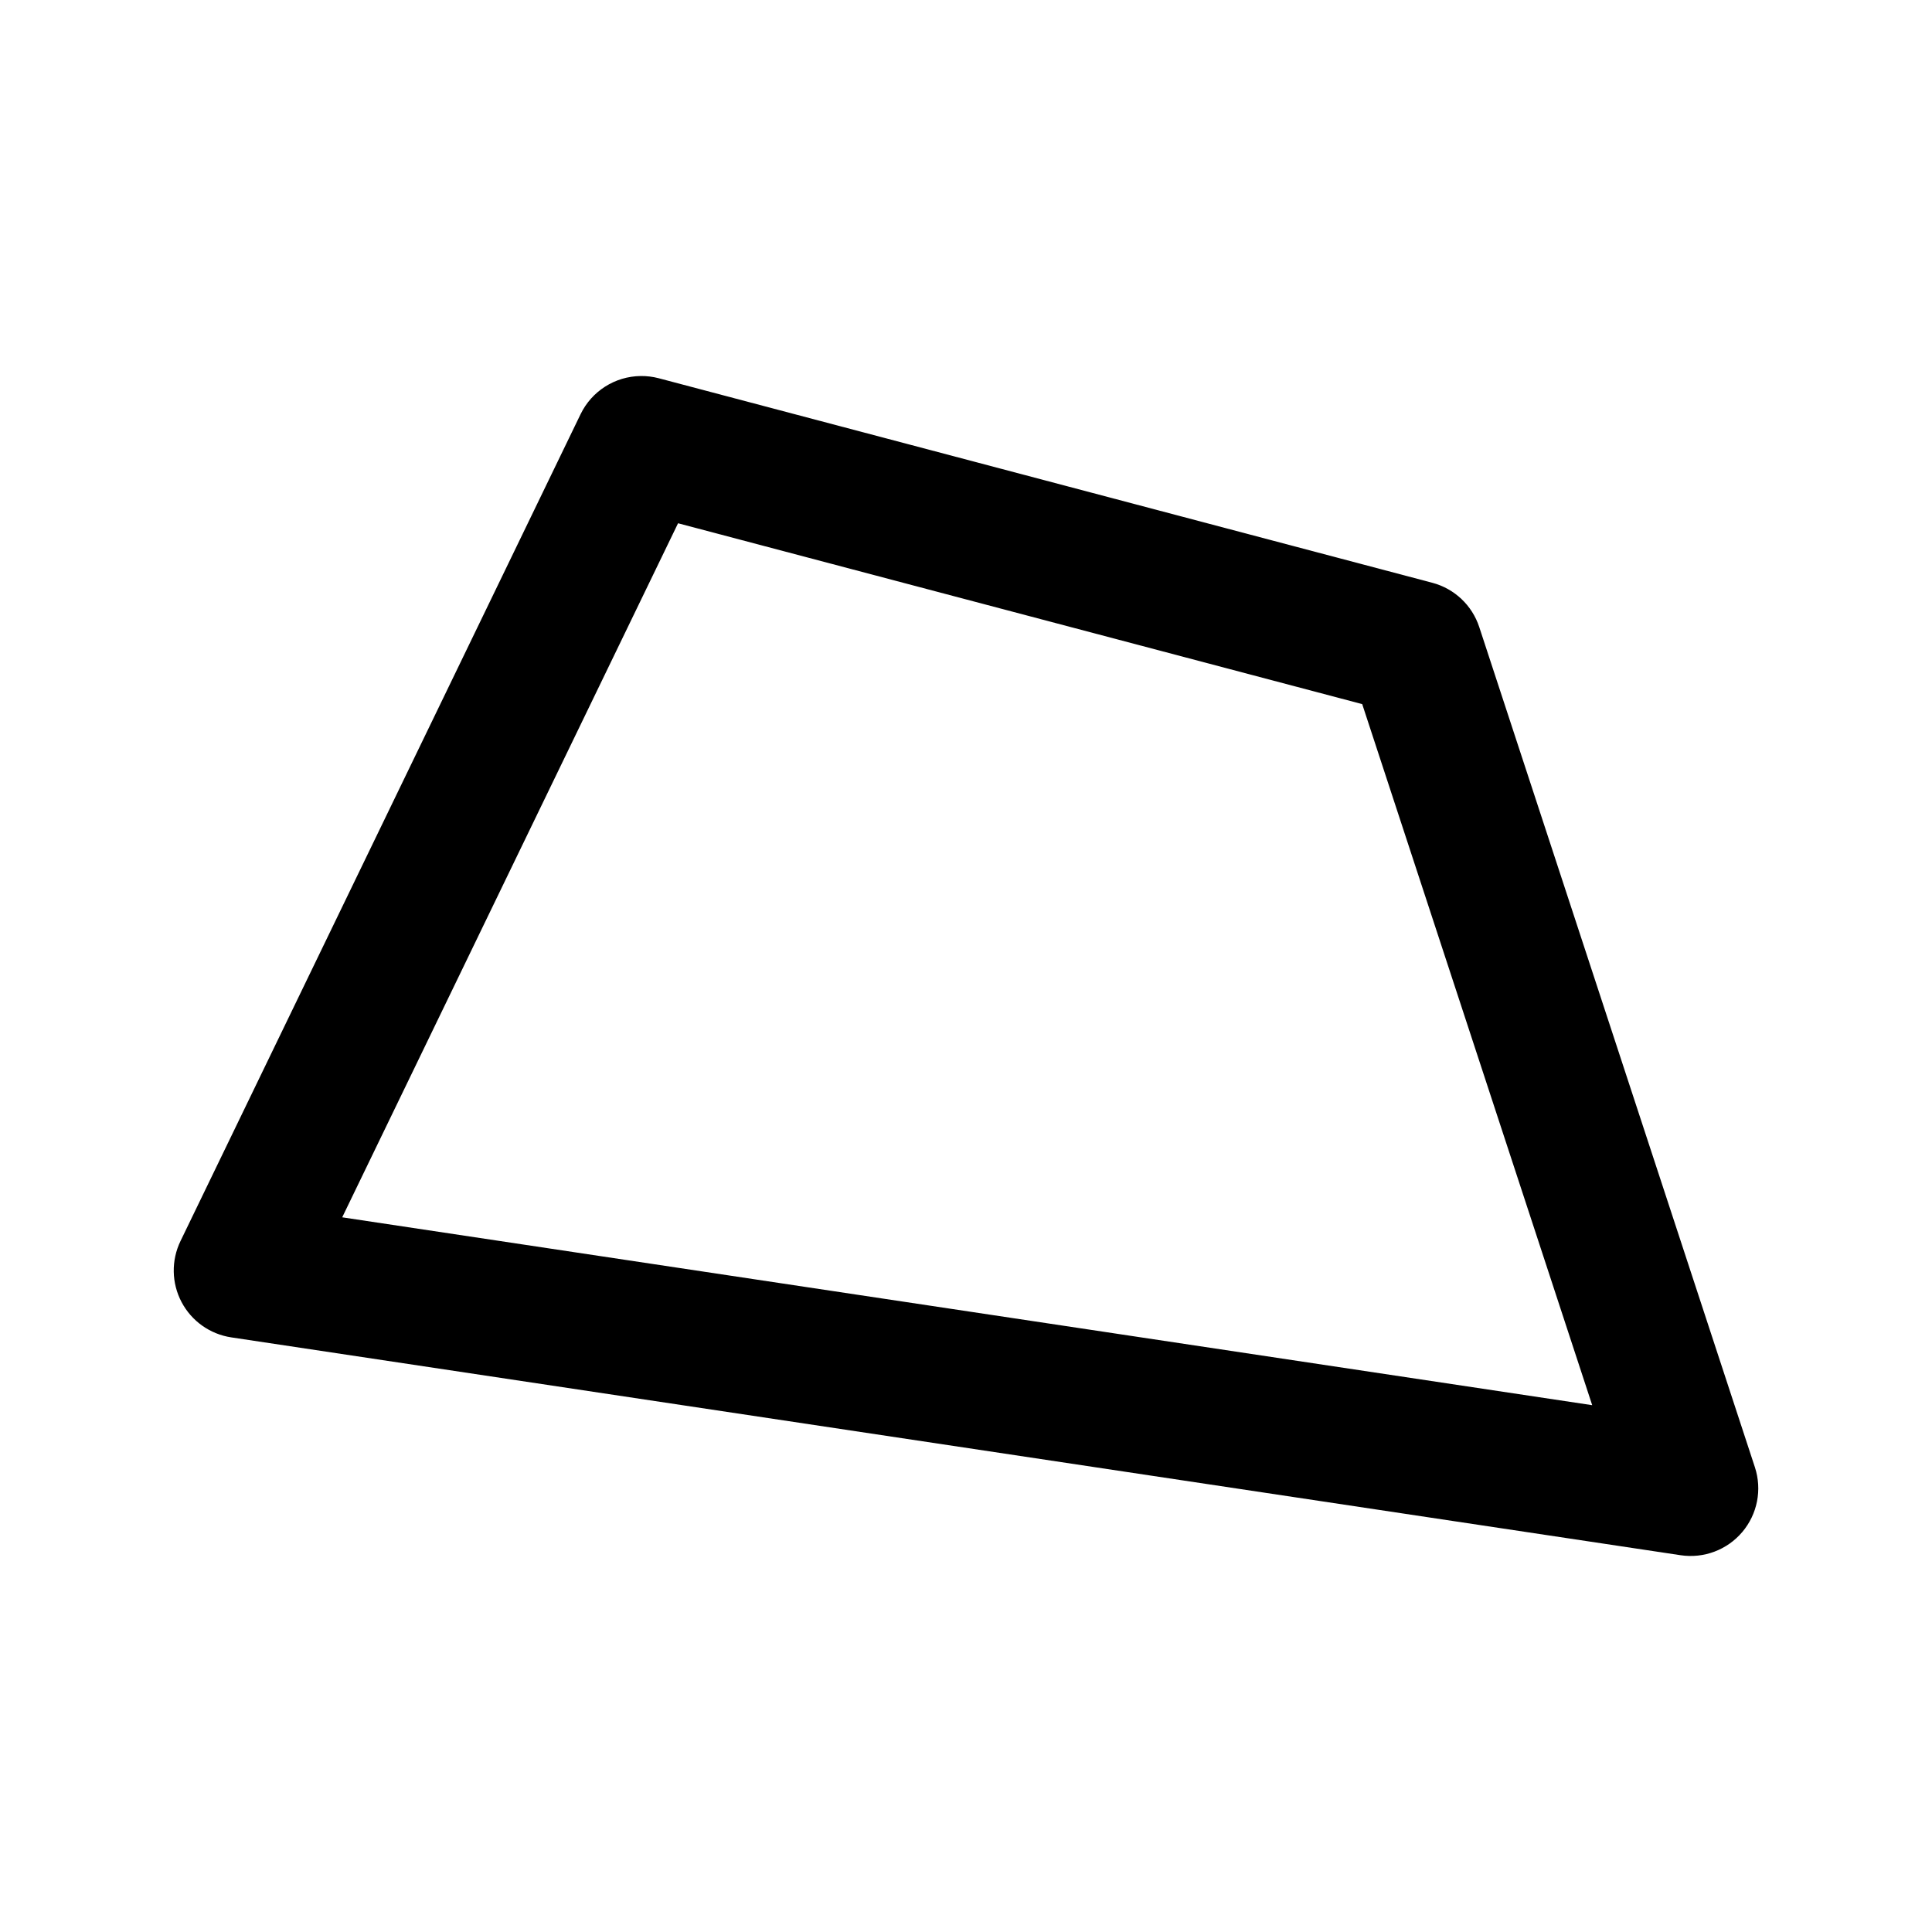
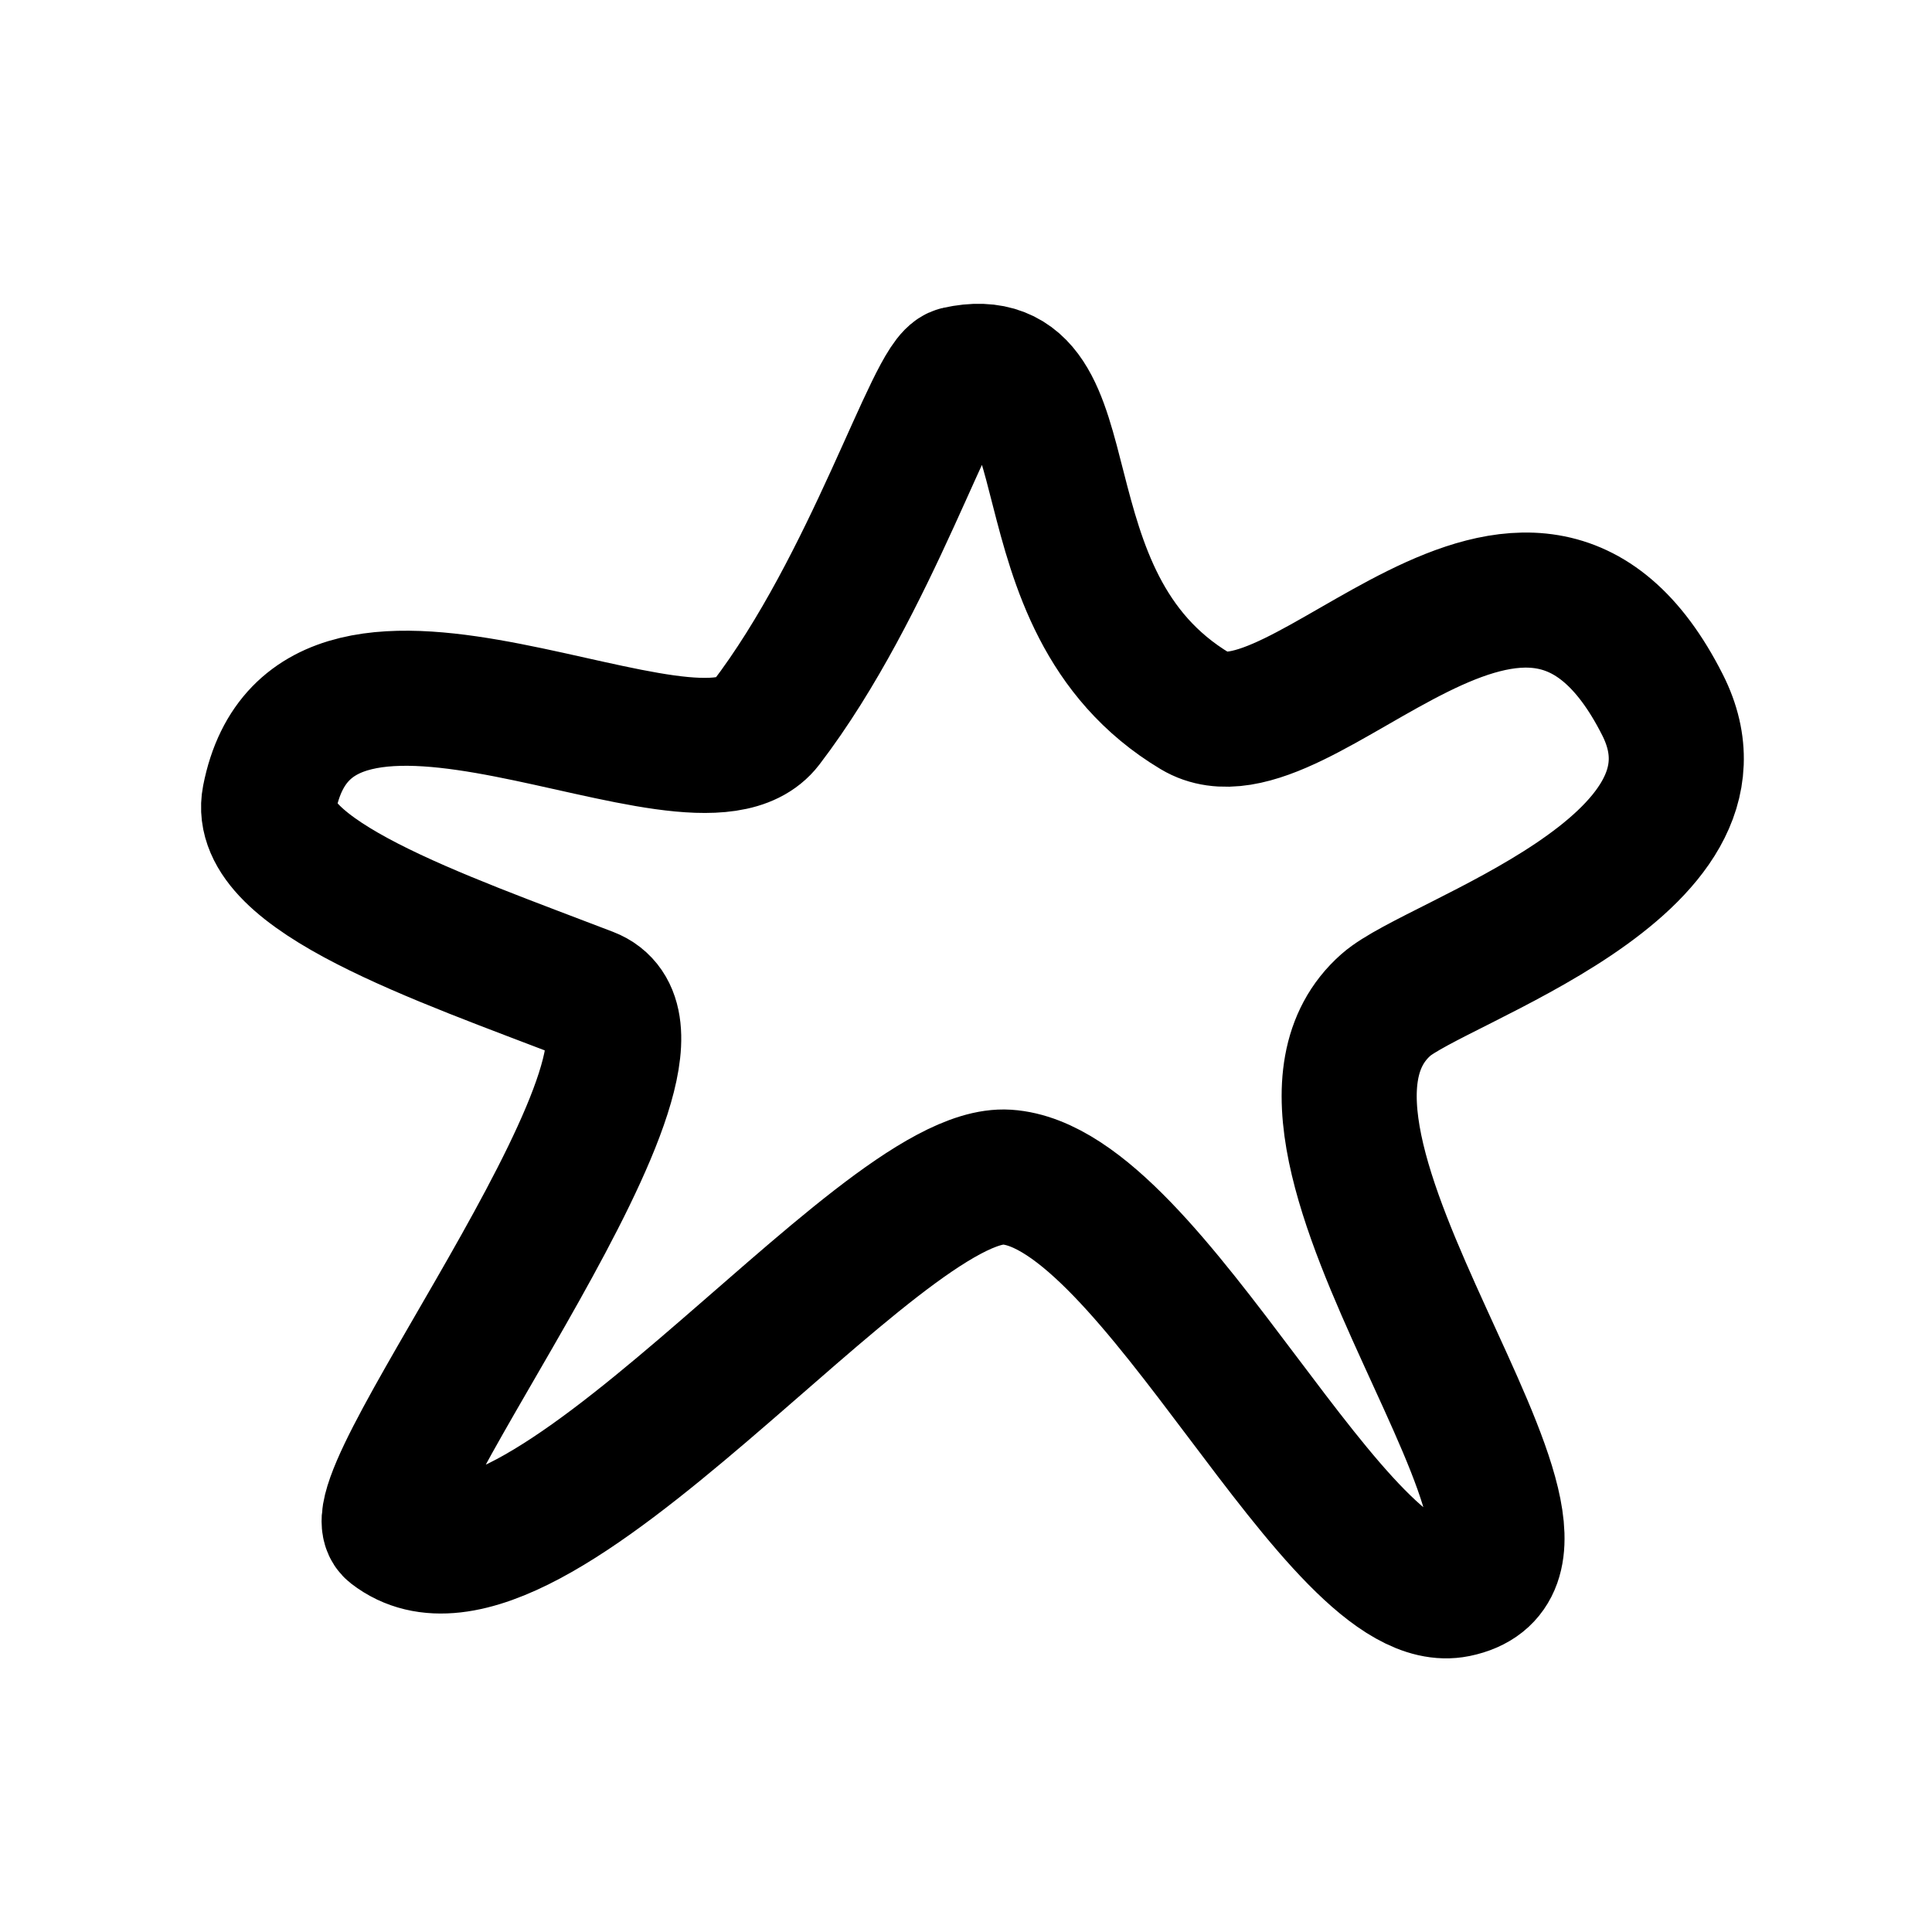
<svg xmlns="http://www.w3.org/2000/svg" id="svg4460" height="100" width="100" version="1.1">
  <defs id="defs4462" />
-   <path id="path854" d="M 33.162 19.463 A 3.5 3.5 0 0 0 30.051 21.438 L 9.342 64.238 A 3.5 3.5 0 0 0 11.973 69.223 L 86.988 80.498 A 3.5 3.5 0 0 0 90.834 75.947 L 76.566 32.457 A 3.5 3.5 0 0 0 74.135 30.164 L 34.096 19.578 A 3.5 3.5 0 0 0 33.162 19.463 z M 35.096 27.084 L 70.508 36.445 L 82.412 72.732 L 17.713 63.008 L 35.096 27.084 z " style="color:#000000;font-style:normal;font-variant:normal;font-weight:normal;font-stretch:normal;font-size:medium;line-height:normal;font-family:sans-serif;font-variant-ligatures:normal;font-variant-position:normal;font-variant-caps:normal;font-variant-numeric:normal;font-variant-alternates:normal;font-variant-east-asian:normal;font-feature-settings:normal;font-variation-settings:normal;text-indent:0;text-align:start;text-decoration:none;text-decoration-line:none;text-decoration-style:solid;text-decoration-color:#000000;letter-spacing:normal;word-spacing:normal;text-transform:none;writing-mode:lr-tb;direction:ltr;text-orientation:mixed;dominant-baseline:auto;baseline-shift:baseline;text-anchor:start;white-space:normal;shape-padding:0;shape-margin:0;inline-size:0;clip-rule:nonzero;display:inline;overflow:visible;visibility:visible;isolation:auto;mix-blend-mode:normal;color-interpolation:sRGB;color-interpolation-filters:linearRGB;solid-color:#000000;solid-opacity:1;vector-effect:none;fill:rgb(0, 0, 0);fill-opacity:1;fill-rule:nonzero;stroke:none;stroke-width:7;stroke-linecap:round;stroke-linejoin:round;stroke-miterlimit:4;stroke-dasharray:none;stroke-dashoffset:0;stroke-opacity:1;color-rendering:auto;image-rendering:auto;shape-rendering:auto;text-rendering:auto;enable-background:accumulate;stop-color:#000000;stop-opacity:1;opacity:1" />
+   <path style="fill:none;stroke:#000000;stroke-width:6.992;stroke-linecap:round;stroke-linejoin:round;stroke-dasharray:none;stroke-opacity:1" d="m 49.578,19.347 c -1.254,0.276 -4.45,10.921 -9.943,18.102 -3.668,4.795 -23.377,-7.923 -25.688,3.879 -0.775,3.959 8.768,7.182 16.525,10.166 6.254,2.406 -12.313,26.037 -10.155,27.709 7.124,5.517 25.095,-18.717 31.803,-18.275 7.581,0.5 17.095,22.621 23.251,21.361 C 83.792,80.564 63.798,59.012 71.738,52.01 74.312,49.74 90.294,44.879 86.053,36.486 79.051,22.629 67.322,40.079 61.864,36.808 52.262,31.054 56.68,17.785 49.578,19.347 Z" id="path1" />
</svg>
